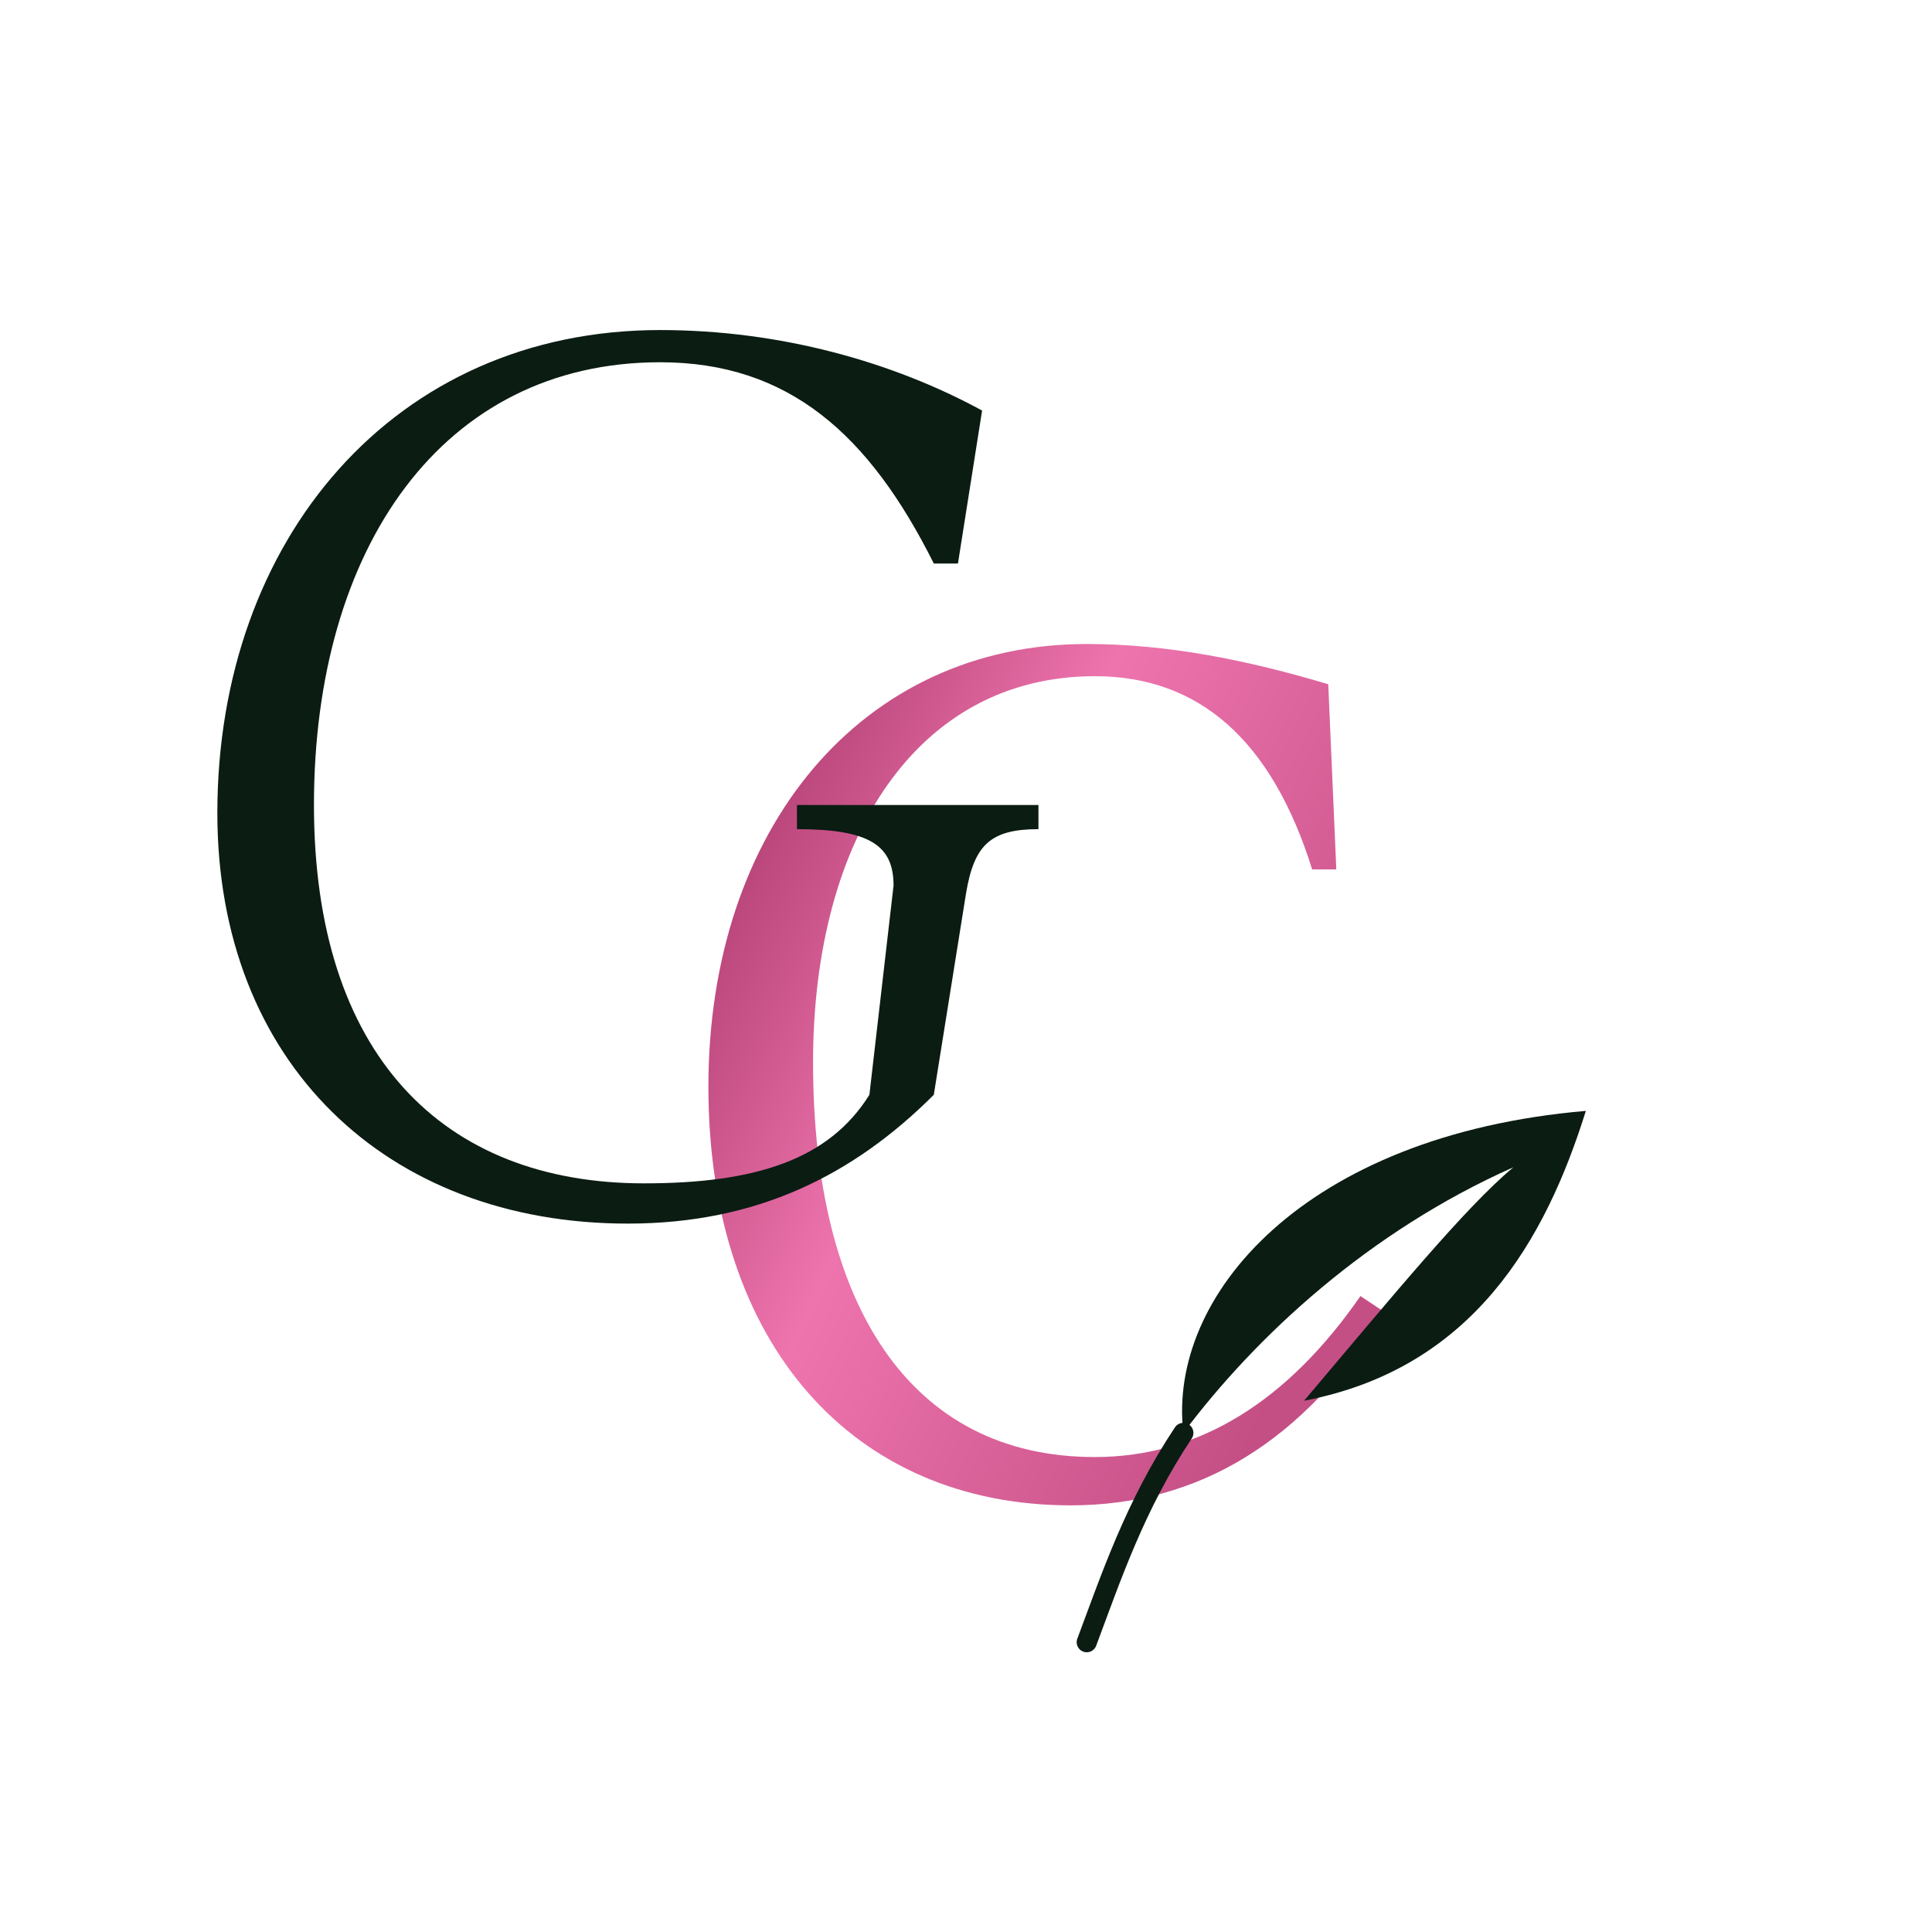
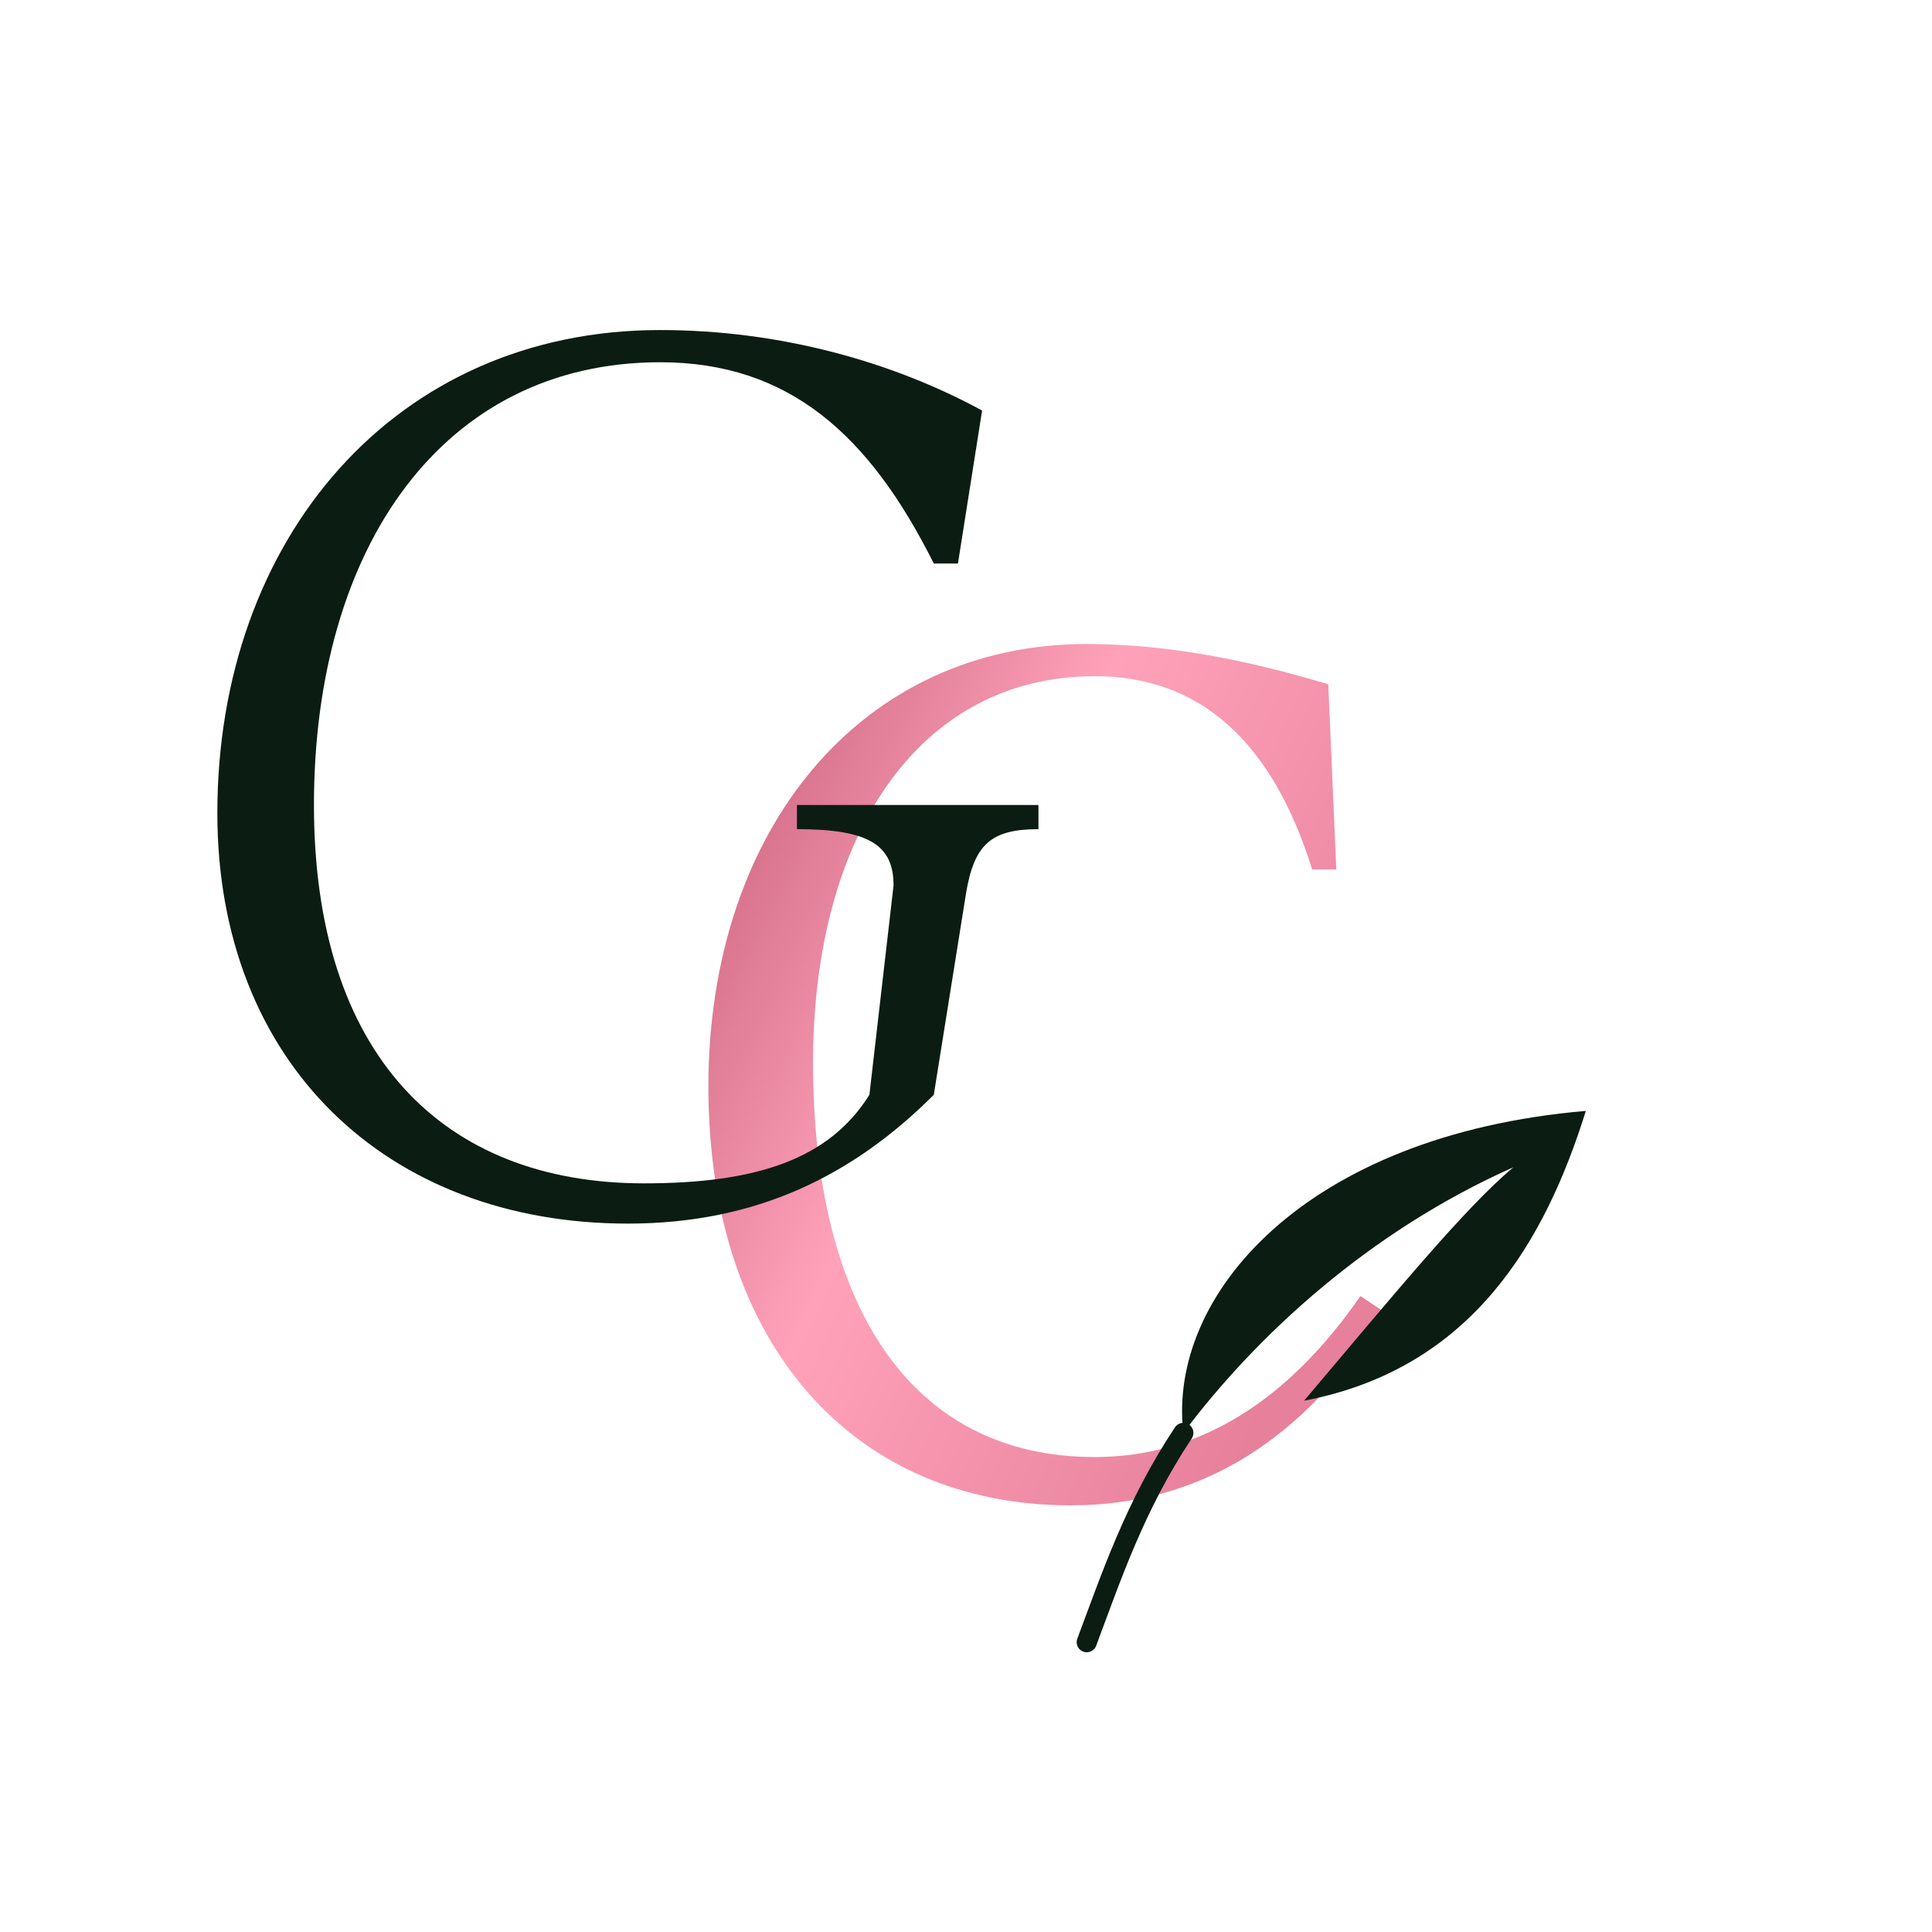
<svg xmlns="http://www.w3.org/2000/svg" viewBox="0 0 240 240">
  <defs>
    <linearGradient id="pink" x2="1" y2=".6">
-       <stop stop-color="#9e2e60" />
-       <stop offset=".45" stop-color="#ee74ad" />
-       <stop offset="1" stop-color="#c44f85" />
+       <stop stop-color="#c45b78" />
+       <stop offset=".45" stop-color="#ffa2b9" />
+       <stop offset="1" stop-color="#e7809b" />
    </linearGradient>
  </defs>
  <g transform="translate(0 12)">
    <path fill="url(#pink)" d="M165 73 166 96 163 96C158 80 149 72 136 72 114 72 101 92 101 120 101 150 113 169 136 169 149 169 160 162 169 149L172 151C162 167 149 175 133 175 106 175 88 155 88 123 88 91 107 68 135 68 145 68 155 70 165 73Z" />
    <path fill="#0b1c13" d="M122 39 119 58 116 58C108 42 98 33 82 33 55 33 39 56 39 88 39 119 55 135 80 135 94 135 103 132 108 124L111 98C111 93 108 91 99 91L99 88 129 88 129 91C123 91 121 93 120 99L116 124C106 134 94 140 78 140 48 140 27 120 27 89 27 55 49 29 82 29 97 29 111 33 122 39Z" />
    <path fill="#0b1c13" d="M147 166C145 149 162 129 197 126 192 142 183 158 162 162 173 149 182 138 188 133 170 141 156 154 147 166Z" />
    <path d="M147 166C141 175 138 184 135 192" fill="none" stroke="#0b1c13" stroke-width="2.5" stroke-linecap="round" />
  </g>
</svg>
